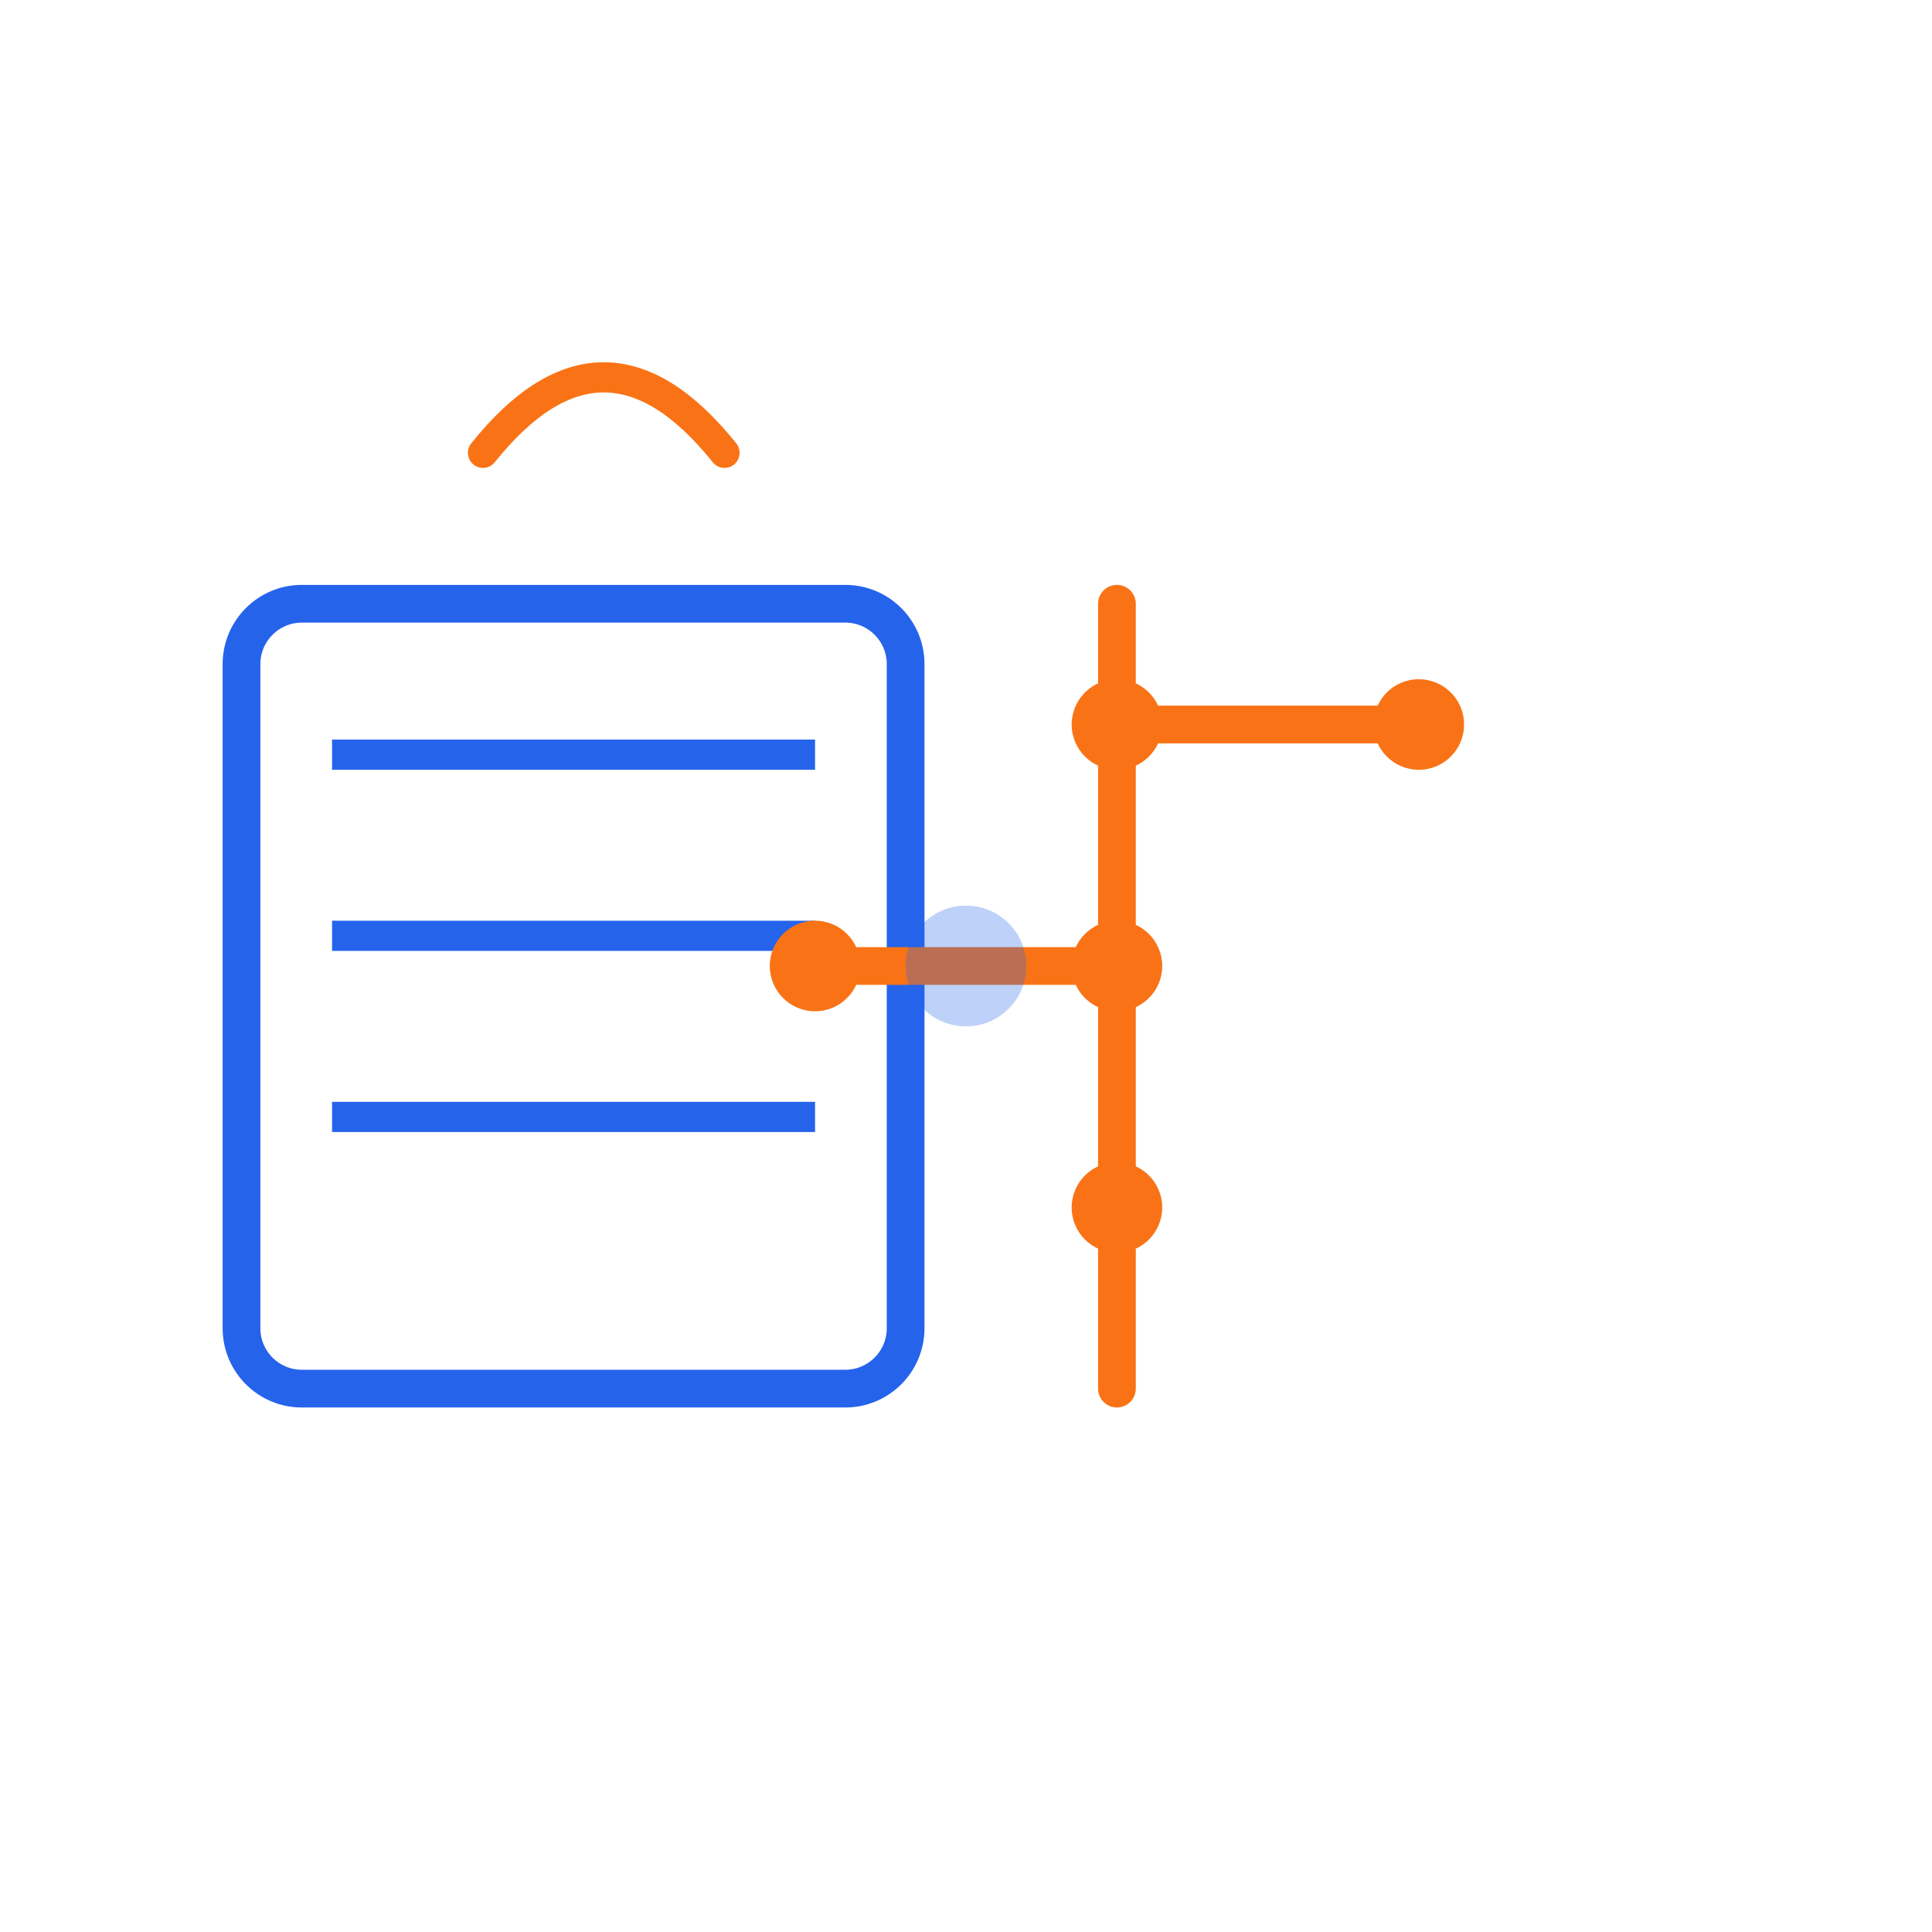
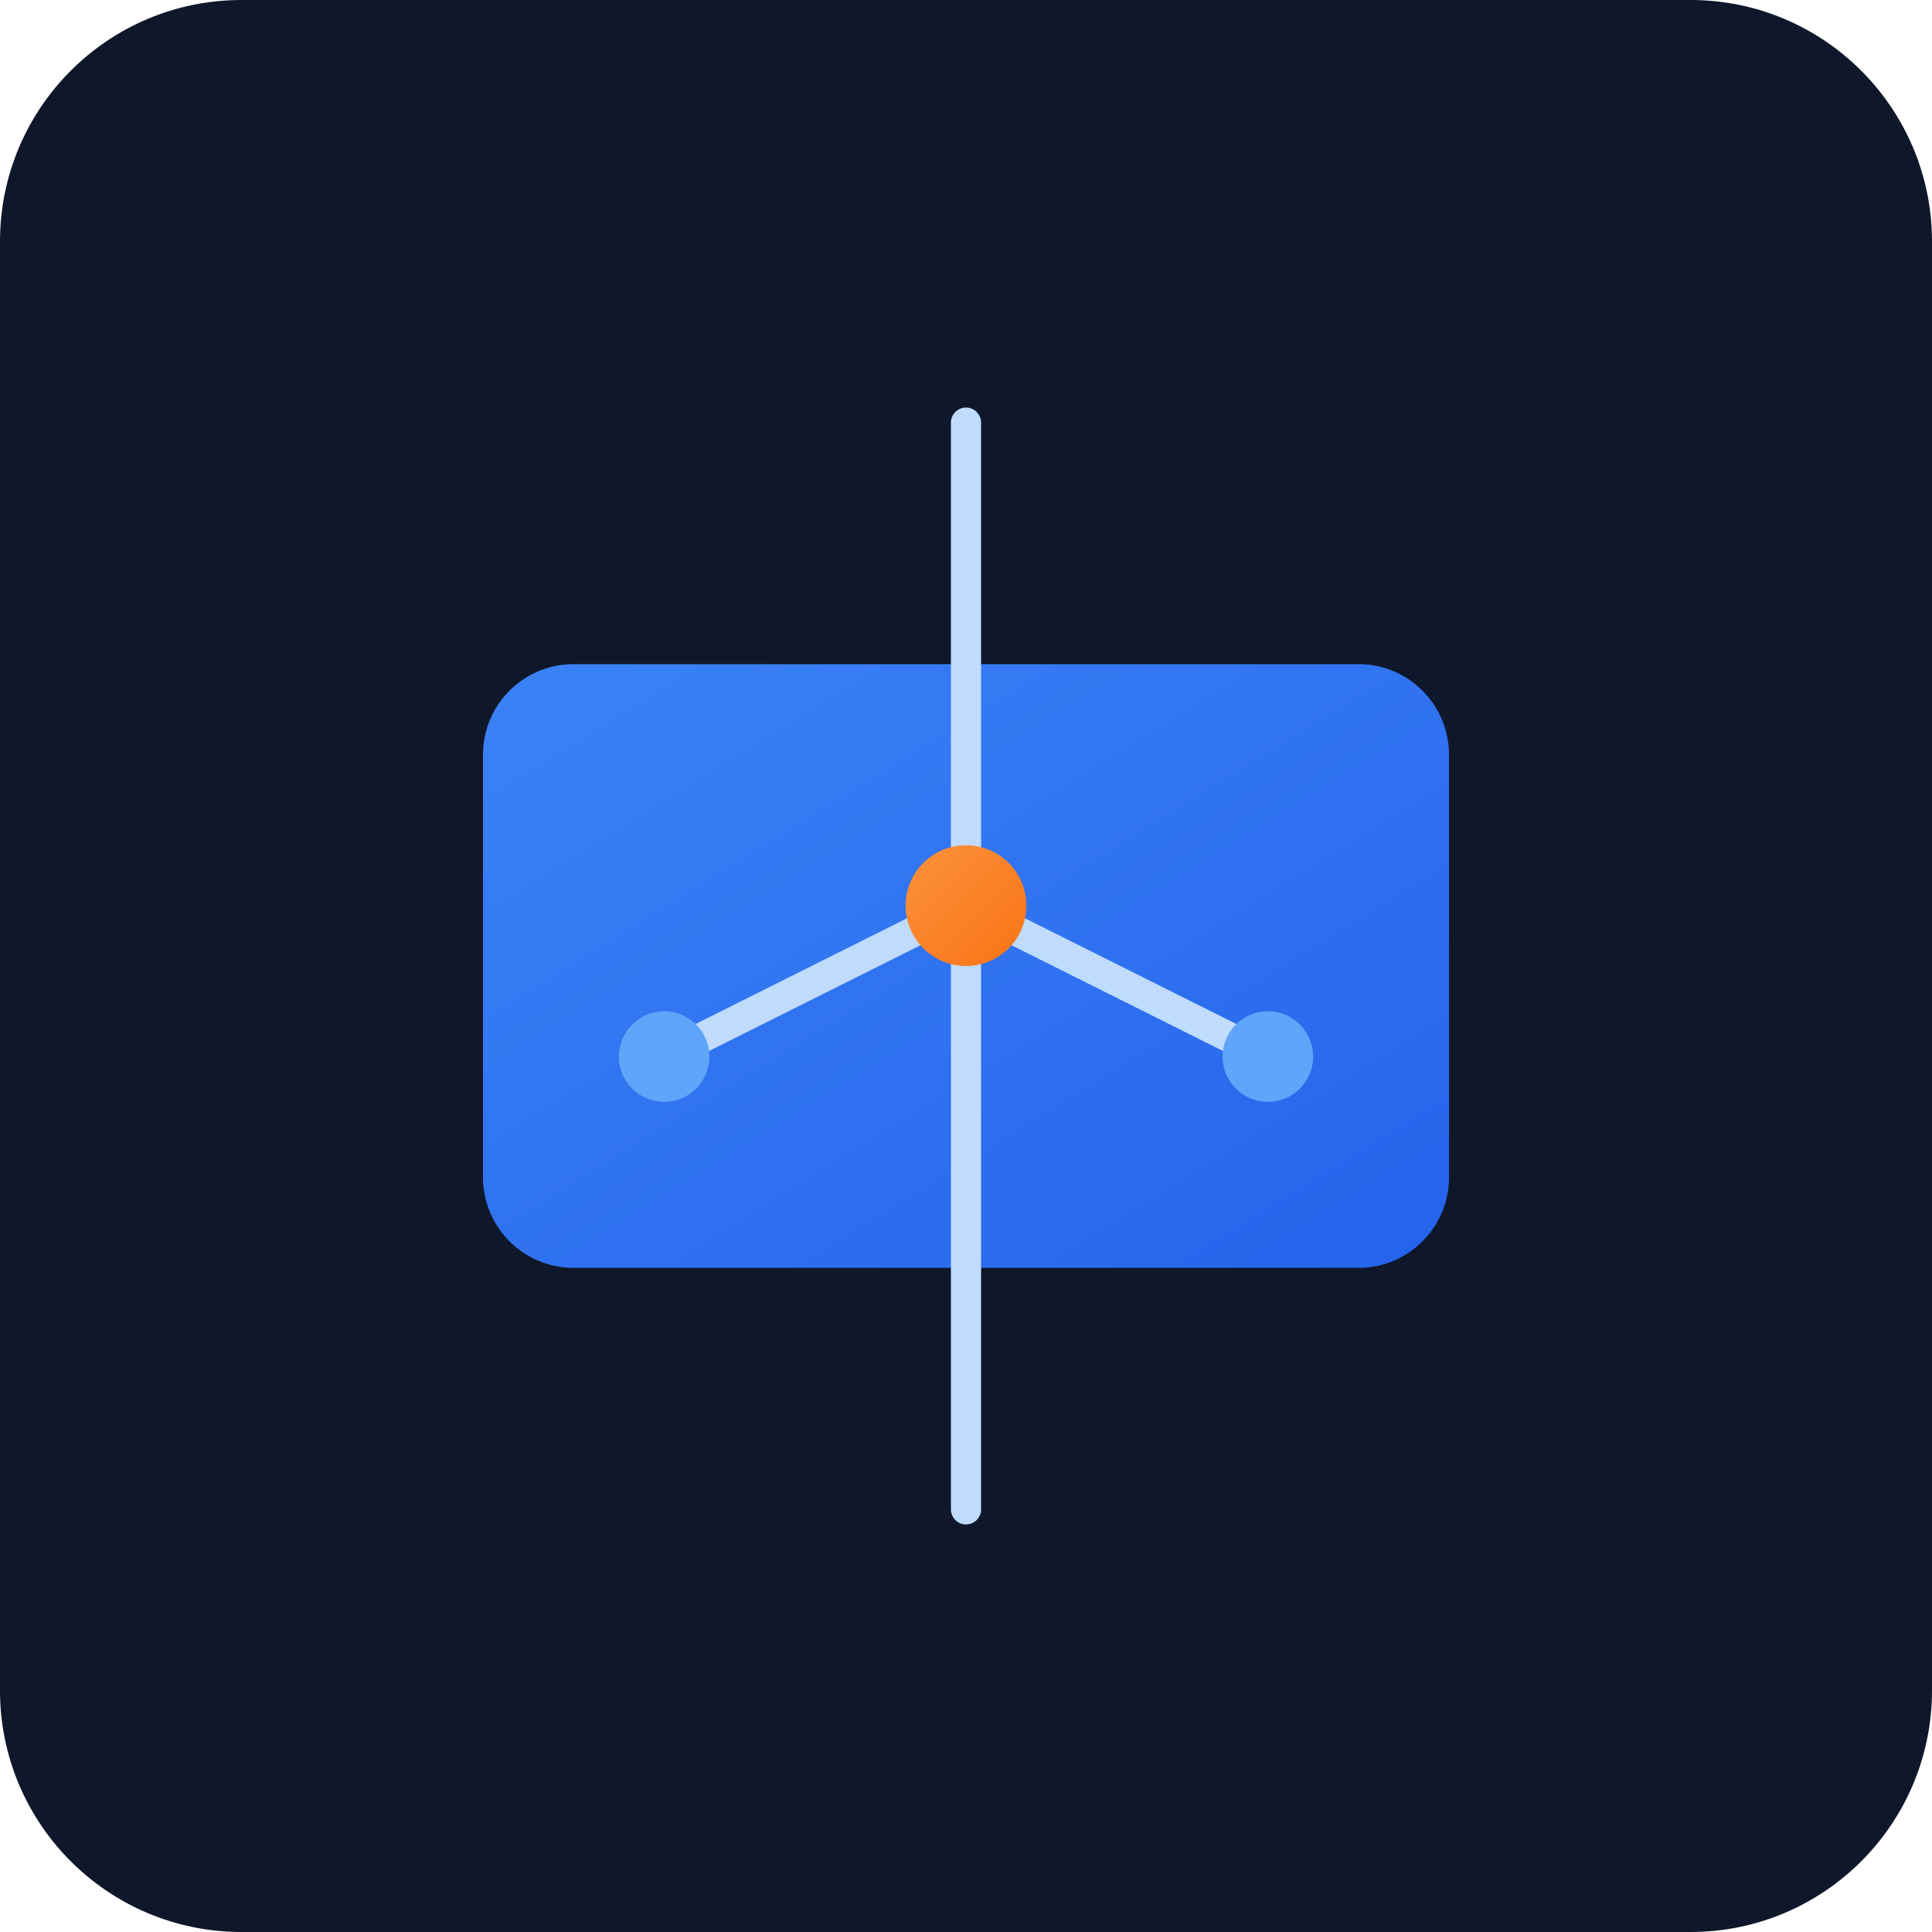
- <svg xmlns="http://www.w3.org/2000/svg" width="128" height="128" viewBox="0 0 128 128" fill="none">
+ <svg xmlns="http://www.w3.org/2000/svg" width="256" height="256" viewBox="0 0 256 256">
  <defs>
-     <linearGradient id="iconGradient" x1="0%" y1="0%" x2="100%" y2="100%">
-       <stop offset="0%" style="stop-color:#2563eb;stop-opacity:1" />
-       <stop offset="100%" style="stop-color:#1e40af;stop-opacity:1" />
+     <linearGradient id="bg" x1="0" y1="0" x2="256" y2="256">
+       <stop offset="0%" stop-color="#0f172a" />
+       <stop offset="100%" stop-color="#020617" />
+     </linearGradient>
+     <linearGradient id="blue" x1="0" y1="0" x2="1" y2="1">
+       <stop offset="0%" stop-color="#3b82f6" />
+       <stop offset="100%" stop-color="#2563eb" />
+     </linearGradient>
+     <linearGradient id="orange" x1="0" y1="0" x2="1" y2="1">
+       <stop offset="0%" stop-color="#fb923c" />
+       <stop offset="100%" stop-color="#f97316" />
    </linearGradient>
  </defs>
-   <g id="docker-element">
-     <rect x="16" y="40" width="44" height="52" rx="4" fill="none" stroke="#2563eb" stroke-width="2.5" />
-     <line x1="22" y1="50" x2="54" y2="50" stroke="#2563eb" stroke-width="2" />
-     <line x1="22" y1="62" x2="54" y2="62" stroke="#2563eb" stroke-width="2" />
-     <line x1="22" y1="74" x2="54" y2="74" stroke="#2563eb" stroke-width="2" />
+   <rect width="256" height="256" rx="32" fill="url(#bg)" />
+   <rect x="64" y="88" width="128" height="80" rx="12" fill="url(#blue)" />
+   <g stroke="#bfdbfe" stroke-width="4" stroke-linecap="round" fill="none">
+     <line x1="128" y1="56" x2="128" y2="200" />
+     <line x1="128" y1="120" x2="88" y2="140" />
+     <line x1="128" y1="120" x2="168" y2="140" />
  </g>
-   <g id="git-element">
-     <line x1="74" y1="40" x2="74" y2="92" stroke="#f97316" stroke-width="2.5" stroke-linecap="round" />
-     <circle cx="74" cy="48" r="3" fill="#f97316" />
-     <line x1="74" y1="48" x2="94" y2="48" stroke="#f97316" stroke-width="2.5" stroke-linecap="round" />
-     <circle cx="94" cy="48" r="3" fill="#f97316" />
-     <circle cx="74" cy="64" r="3" fill="#f97316" />
-     <line x1="74" y1="64" x2="54" y2="64" stroke="#f97316" stroke-width="2.5" stroke-linecap="round" />
-     <circle cx="54" cy="64" r="3" fill="#f97316" />
-     <circle cx="74" cy="80" r="3" fill="#f97316" />
-   </g>
-   <circle cx="64" cy="64" r="4" fill="#2563eb" opacity="0.3" />
-   <path d="M 32 30 Q 40 20 48 30" stroke="#f97316" stroke-width="2" fill="none" stroke-linecap="round" />
+   <circle cx="128" cy="120" r="8" fill="url(#orange)" />
+   <circle cx="88" cy="140" r="6" fill="#60a5fa" />
+   <circle cx="168" cy="140" r="6" fill="#60a5fa" />
</svg>
